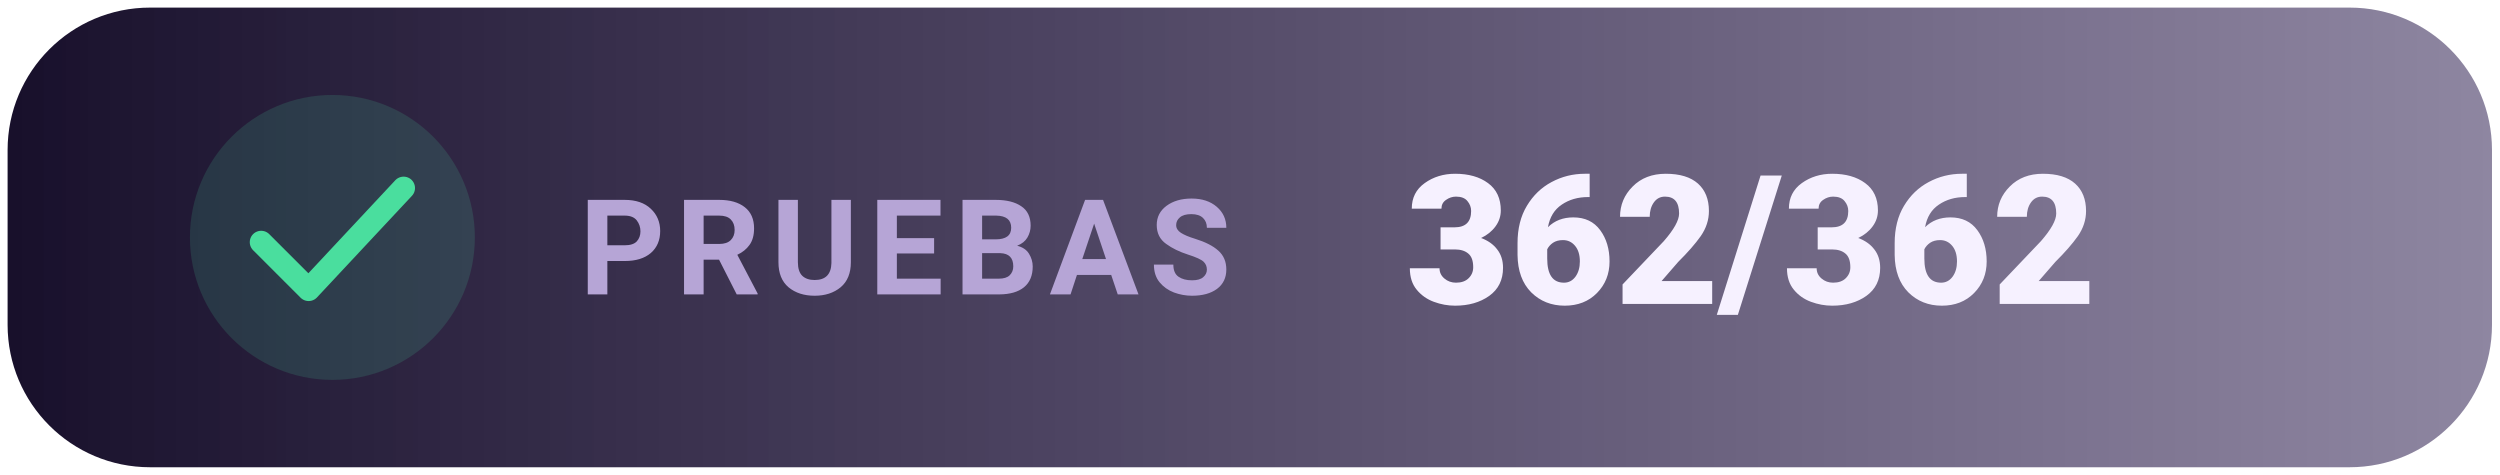
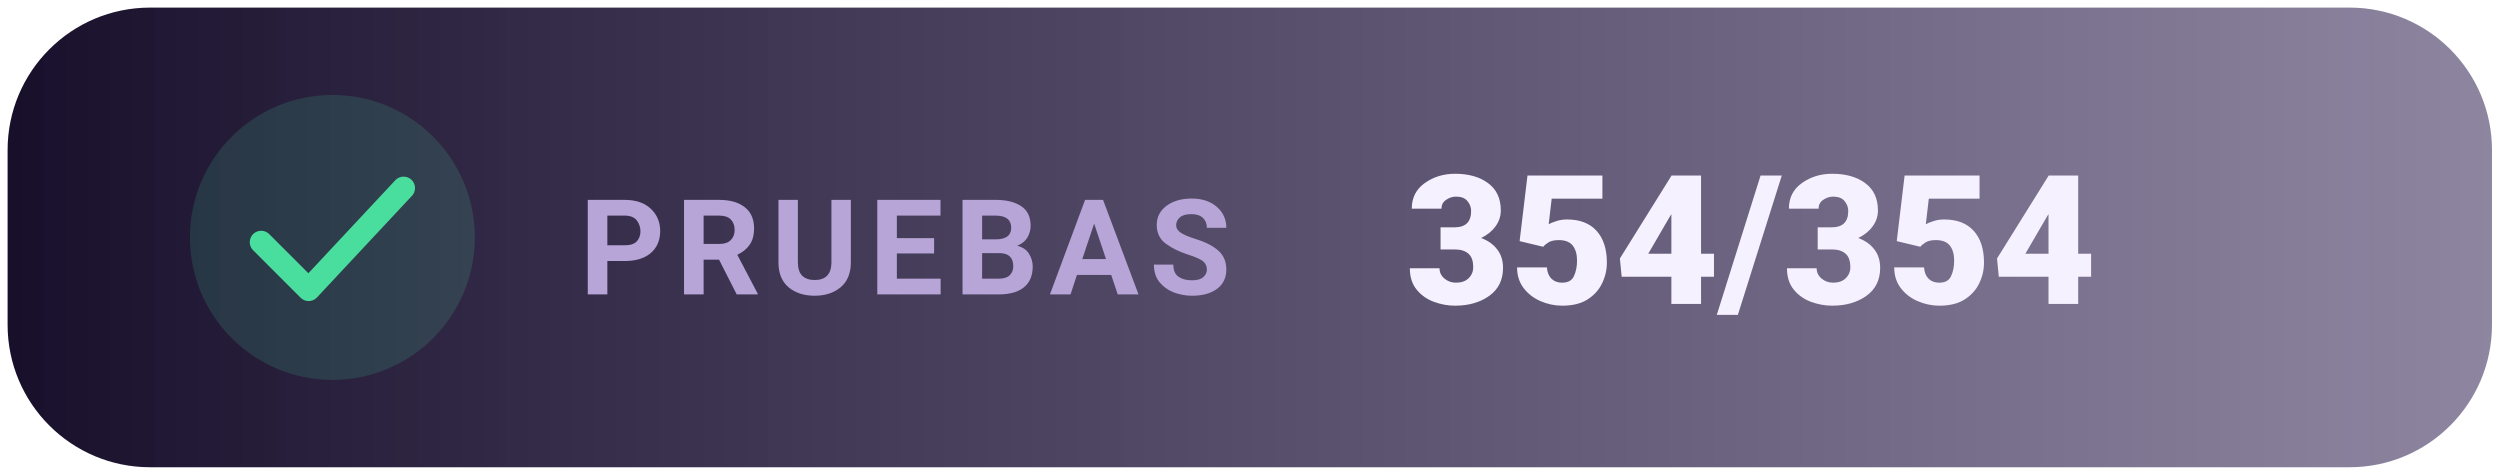
- <svg xmlns="http://www.w3.org/2000/svg" viewBox="0 0 263.244 50" width="263.244" height="50" role="img" aria-label="pruebas 362/362">
+ <svg xmlns="http://www.w3.org/2000/svg" viewBox="0 0 263.244 50" width="263.244" height="50" role="img" aria-label="pruebas 354/354">
  <defs>
    <style>
@keyframes vaiven { 0% { transform: translateX(-620px) } 100% { transform: translateX(1500px) } }
@keyframes respirar { 0%,100% { opacity: .45 } 50% { opacity: .8 } }
@keyframes latir { 0%,100% { opacity: .25; transform: scale(1) } 50% { opacity: .7; transform: scale(1.35) } }
@keyframes recorrer { 0% { transform: translateX(-320px) } 100% { transform: translateX(1240px) } }
.brillo { animation: vaiven 11s linear infinite; }
.halo { animation: respirar 9s ease-in-out infinite; }
.punto { animation: latir 5s ease-in-out infinite; transform-origin: center; }
.destello { animation: recorrer 7s ease-in-out infinite; }
@media (prefers-reduced-motion: reduce) {
  .brillo, .halo, .punto, .destello { animation: none }
}</style>
    <linearGradient id="piel" x1="0" y1="0" x2="1" y2="0">
      <stop offset="0" stop-color="#170F2A" />
      <stop offset="1" stop-color="#332455" stop-opacity=".55" />
    </linearGradient>
    <clipPath id="recorte">
      <rect x="0.8" y="0.8" width="261.6" height="48.4" rx="15" />
    </clipPath>
  </defs>
  <g clip-path="url(#recorte)">
    <rect x="0" y="0" width="263.2" height="50" rx="15" fill="url(#piel)" stroke="#332455" stroke-width="1.4" />
    <rect class="destello" x="0" y="0" width="120" height="50" fill="url(#velo)" opacity=".35" />
  </g>
  <circle cx="35" cy="25" r="15" fill="#4ADE9E" opacity=".15" />
  <g transform="translate(23 13)" fill="none" stroke="#4ADE9E" stroke-width="2">
    <path d="M4.5 12.5 9.5 17.5 19.5 6.8" fill="none" stroke-width="2.4" stroke-linecap="round" stroke-linejoin="round" />
  </g>
  <text x="61" y="31" font-family="-apple-system, BlinkMacSystemFont, &quot;SF Pro Display&quot;, &quot;Segoe UI&quot;, Roboto, Helvetica, Arial, sans-serif" font-size="14" font-weight="700" letter-spacing="1.1" fill="#B6A5D6">PRUEBAS</text>
-   <text x="148.0" y="32" font-family="-apple-system, BlinkMacSystemFont, &quot;SF Pro Display&quot;, &quot;Segoe UI&quot;, Roboto, Helvetica, Arial, sans-serif" font-size="19" font-weight="800" fill="#F6F1FF">362/362</text>
+   <text x="148.0" y="32" font-family="-apple-system, BlinkMacSystemFont, &quot;SF Pro Display&quot;, &quot;Segoe UI&quot;, Roboto, Helvetica, Arial, sans-serif" font-size="19" font-weight="800" fill="#F6F1FF">354/354</text>
</svg>
